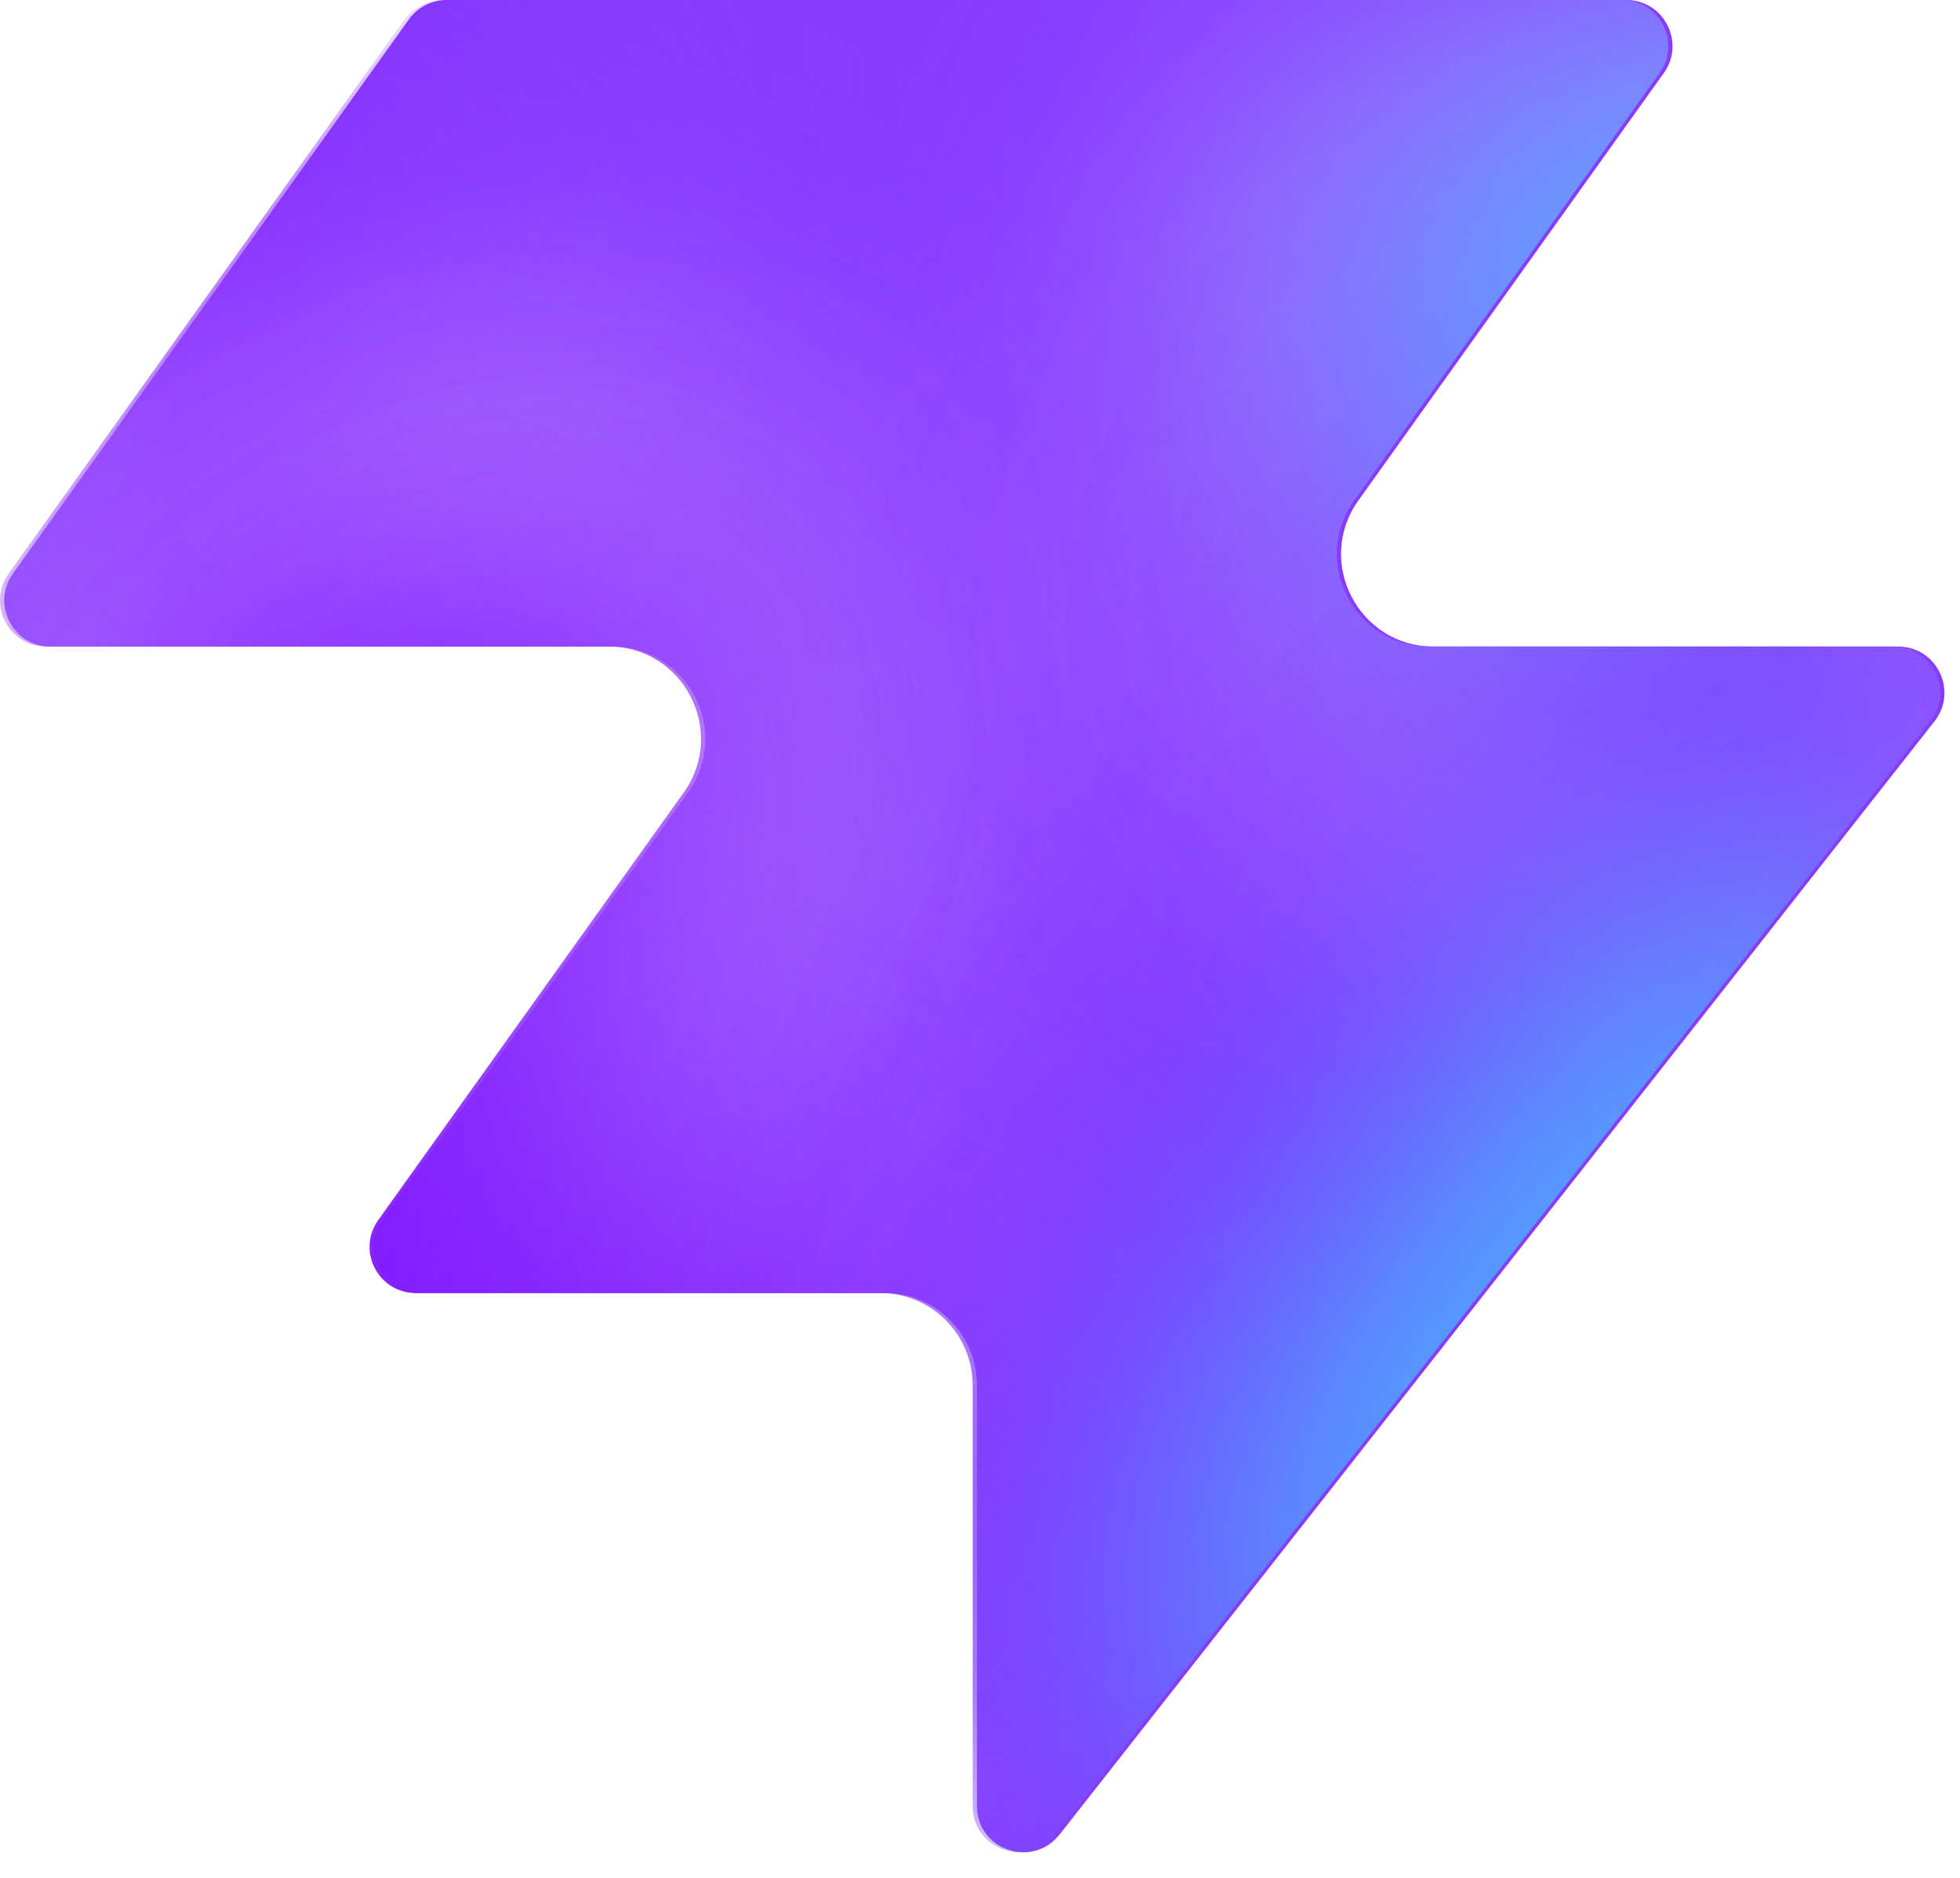
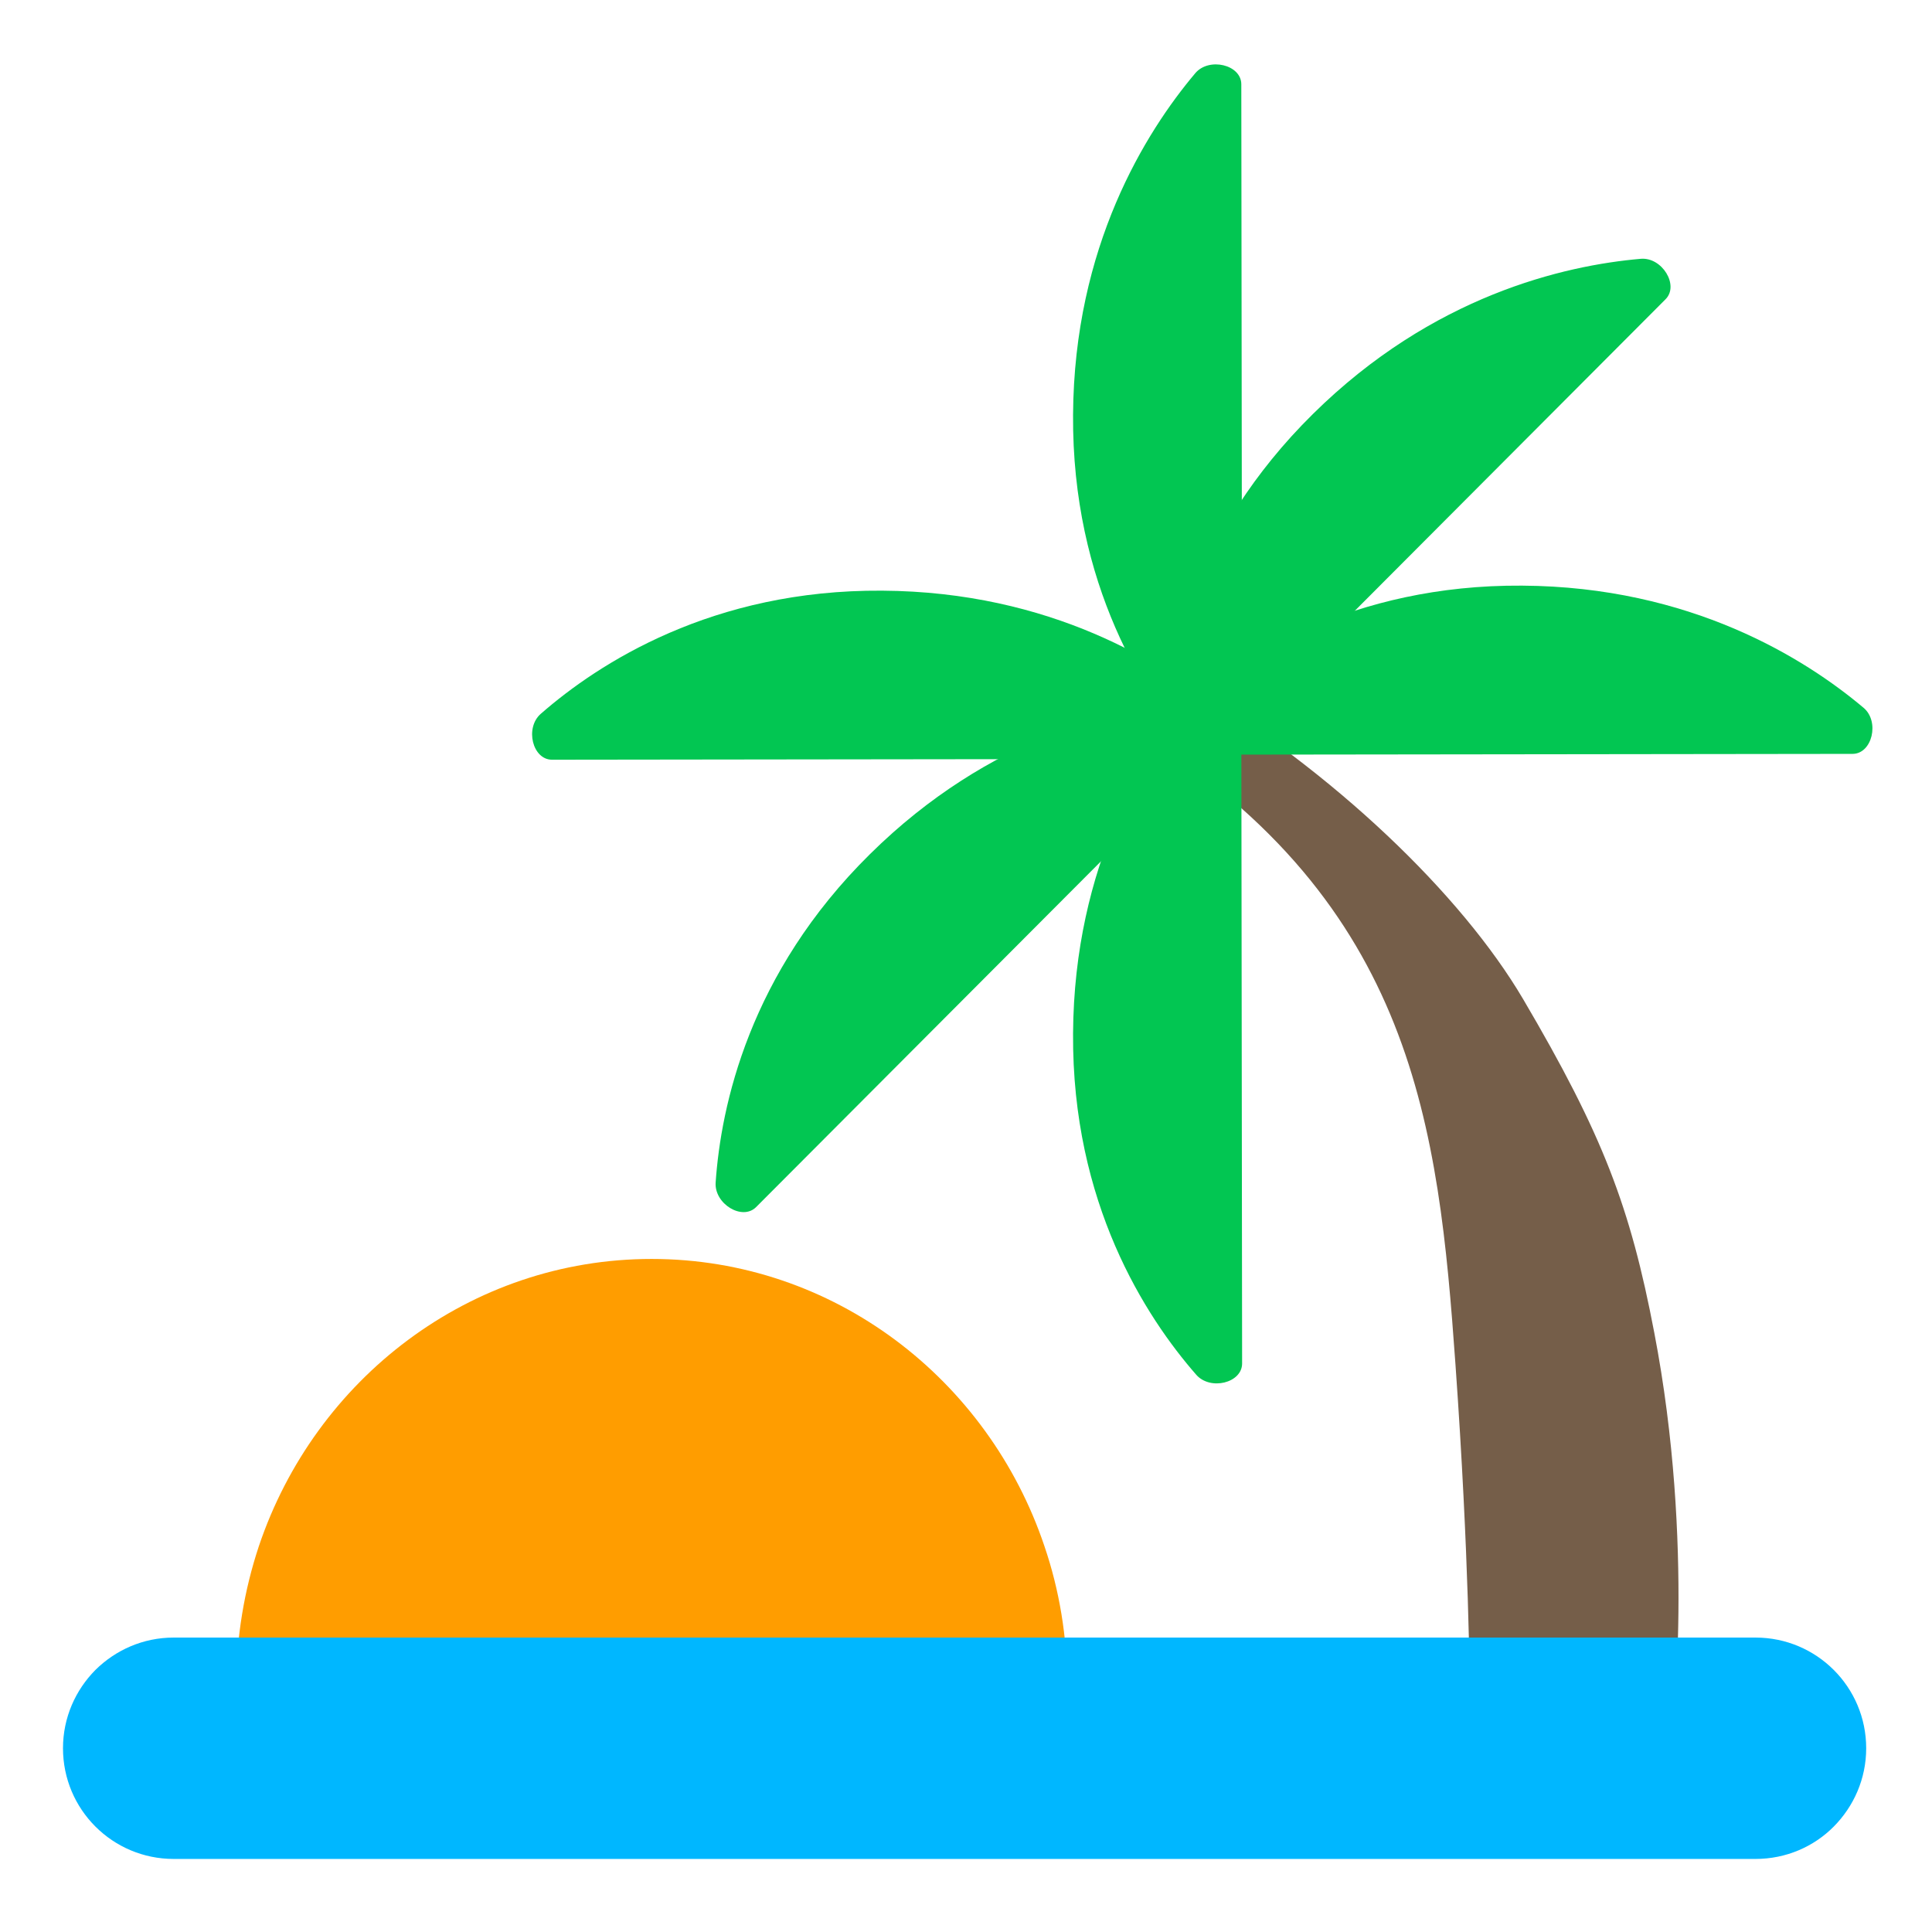
- <svg xmlns="http://www.w3.org/2000/svg" width="48" height="46" fill="none" viewBox="0 0 48 46">
-   <path fill="#863bff" d="M25.946 44.938c-.664.845-2.021.375-2.021-.698V33.937a2.26 2.26 0 0 0-2.262-2.262H10.287c-.92 0-1.456-1.04-.92-1.788l7.48-10.471c1.07-1.497 0-3.578-1.842-3.578H1.237c-.92 0-1.456-1.04-.92-1.788L10.013.474c.214-.297.556-.474.92-.474h28.894c.92 0 1.456 1.04.92 1.788l-7.48 10.471c-1.07 1.498 0 3.579 1.842 3.579h11.377c.943 0 1.473 1.088.89 1.83L25.947 44.94z" style="fill:#863bff;fill:color(display-p3 .525 .23 1);fill-opacity:1" />
-   <mask id="a" width="48" height="46" x="0" y="0" maskUnits="userSpaceOnUse" style="mask-type:alpha">
-     <path fill="#000" d="M25.842 44.938c-.664.844-2.021.375-2.021-.698V33.937a2.26 2.26 0 0 0-2.262-2.262H10.183c-.92 0-1.456-1.04-.92-1.788l7.48-10.471c1.07-1.498 0-3.579-1.842-3.579H1.133c-.92 0-1.456-1.04-.92-1.787L9.91.473c.214-.297.556-.474.92-.474h28.894c.92 0 1.456 1.04.92 1.788l-7.48 10.471c-1.07 1.498 0 3.578 1.842 3.578h11.377c.943 0 1.473 1.088.89 1.832L25.843 44.94z" style="fill:#000;fill-opacity:1" />
-   </mask>
-   <g mask="url(#a)">
-     <g filter="url(#b)">
-       <ellipse cx="5.508" cy="14.704" fill="#ede6ff" rx="5.508" ry="14.704" style="fill:#ede6ff;fill:color(display-p3 .927 .903 1);fill-opacity:1" transform="matrix(.00324 1 1 -.00324 -4.47 31.516)" />
-     </g>
-     <g filter="url(#c)">
-       <ellipse cx="10.399" cy="29.851" fill="#ede6ff" rx="10.399" ry="29.851" style="fill:#ede6ff;fill:color(display-p3 .927 .903 1);fill-opacity:1" transform="matrix(.00324 1 1 -.00324 -39.328 7.883)" />
-     </g>
-     <g filter="url(#d)">
-       <ellipse cx="5.508" cy="30.487" fill="#7e14ff" rx="5.508" ry="30.487" style="fill:#7e14ff;fill:color(display-p3 .492 .077 1);fill-opacity:1" transform="rotate(89.814 -25.913 -14.639)scale(1 -1)" />
-     </g>
-     <g filter="url(#e)">
-       <ellipse cx="5.508" cy="30.599" fill="#7e14ff" rx="5.508" ry="30.599" style="fill:#7e14ff;fill:color(display-p3 .492 .077 1);fill-opacity:1" transform="rotate(89.814 -32.644 -3.334)scale(1 -1)" />
-     </g>
-     <g filter="url(#f)">
-       <ellipse cx="5.508" cy="30.599" fill="#7e14ff" rx="5.508" ry="30.599" style="fill:#7e14ff;fill:color(display-p3 .492 .077 1);fill-opacity:1" transform="matrix(.00324 1 1 -.00324 -34.34 30.47)" />
-     </g>
-     <g filter="url(#g)">
-       <ellipse cx="14.072" cy="22.078" fill="#ede6ff" rx="14.072" ry="22.078" style="fill:#ede6ff;fill:color(display-p3 .927 .903 1);fill-opacity:1" transform="rotate(93.35 24.506 48.493)scale(-1 1)" />
-     </g>
-     <g filter="url(#h)">
-       <ellipse cx="3.47" cy="21.501" fill="#7e14ff" rx="3.47" ry="21.501" style="fill:#7e14ff;fill:color(display-p3 .492 .077 1);fill-opacity:1" transform="rotate(89.009 28.708 47.59)scale(-1 1)" />
-     </g>
-     <g filter="url(#i)">
-       <ellipse cx="3.47" cy="21.501" fill="#7e14ff" rx="3.47" ry="21.501" style="fill:#7e14ff;fill:color(display-p3 .492 .077 1);fill-opacity:1" transform="rotate(89.009 28.708 47.59)scale(-1 1)" />
-     </g>
-     <g filter="url(#j)">
-       <ellipse cx=".387" cy="8.972" fill="#7e14ff" rx="4.407" ry="29.108" style="fill:#7e14ff;fill:color(display-p3 .492 .077 1);fill-opacity:1" transform="rotate(39.51 .387 8.972)" />
-     </g>
-     <g filter="url(#k)">
-       <ellipse cx="47.523" cy="-6.092" fill="#7e14ff" rx="4.407" ry="29.108" style="fill:#7e14ff;fill:color(display-p3 .492 .077 1);fill-opacity:1" transform="rotate(37.892 47.523 -6.092)" />
-     </g>
-     <g filter="url(#l)">
-       <ellipse cx="41.412" cy="6.333" fill="#47bfff" rx="5.971" ry="9.665" style="fill:#47bfff;fill:color(display-p3 .28 .748 1);fill-opacity:1" transform="rotate(37.892 41.412 6.333)" />
-     </g>
-     <g filter="url(#m)">
-       <ellipse cx="-1.879" cy="38.332" fill="#7e14ff" rx="4.407" ry="29.108" style="fill:#7e14ff;fill:color(display-p3 .492 .077 1);fill-opacity:1" transform="rotate(37.892 -1.88 38.332)" />
-     </g>
-     <g filter="url(#n)">
-       <ellipse cx="-1.879" cy="38.332" fill="#7e14ff" rx="4.407" ry="29.108" style="fill:#7e14ff;fill:color(display-p3 .492 .077 1);fill-opacity:1" transform="rotate(37.892 -1.88 38.332)" />
-     </g>
-     <g filter="url(#o)">
-       <ellipse cx="35.651" cy="29.907" fill="#7e14ff" rx="4.407" ry="29.108" style="fill:#7e14ff;fill:color(display-p3 .492 .077 1);fill-opacity:1" transform="rotate(37.892 35.651 29.907)" />
-     </g>
-     <g filter="url(#p)">
-       <ellipse cx="38.418" cy="32.4" fill="#47bfff" rx="5.971" ry="15.297" style="fill:#47bfff;fill:color(display-p3 .28 .748 1);fill-opacity:1" transform="rotate(37.892 38.418 32.4)" />
-     </g>
-   </g>
-   <defs>
-     <filter id="b" width="60.045" height="41.654" x="-19.77" y="16.149" color-interpolation-filters="sRGB" filterUnits="userSpaceOnUse">
-       <feFlood flood-opacity="0" result="BackgroundImageFix" />
-       <feBlend in="SourceGraphic" in2="BackgroundImageFix" result="shape" />
-       <feGaussianBlur result="effect1_foregroundBlur_2002_17158" stdDeviation="7.659" />
-     </filter>
-     <filter id="c" width="90.34" height="51.437" x="-54.613" y="-7.533" color-interpolation-filters="sRGB" filterUnits="userSpaceOnUse">
-       <feFlood flood-opacity="0" result="BackgroundImageFix" />
-       <feBlend in="SourceGraphic" in2="BackgroundImageFix" result="shape" />
-       <feGaussianBlur result="effect1_foregroundBlur_2002_17158" stdDeviation="7.659" />
-     </filter>
-     <filter id="d" width="79.355" height="29.4" x="-49.64" y="2.03" color-interpolation-filters="sRGB" filterUnits="userSpaceOnUse">
-       <feFlood flood-opacity="0" result="BackgroundImageFix" />
-       <feBlend in="SourceGraphic" in2="BackgroundImageFix" result="shape" />
-       <feGaussianBlur result="effect1_foregroundBlur_2002_17158" stdDeviation="4.596" />
-     </filter>
-     <filter id="e" width="79.579" height="29.4" x="-45.045" y="20.029" color-interpolation-filters="sRGB" filterUnits="userSpaceOnUse">
-       <feFlood flood-opacity="0" result="BackgroundImageFix" />
-       <feBlend in="SourceGraphic" in2="BackgroundImageFix" result="shape" />
-       <feGaussianBlur result="effect1_foregroundBlur_2002_17158" stdDeviation="4.596" />
-     </filter>
-     <filter id="f" width="79.579" height="29.4" x="-43.513" y="21.178" color-interpolation-filters="sRGB" filterUnits="userSpaceOnUse">
-       <feFlood flood-opacity="0" result="BackgroundImageFix" />
-       <feBlend in="SourceGraphic" in2="BackgroundImageFix" result="shape" />
-       <feGaussianBlur result="effect1_foregroundBlur_2002_17158" stdDeviation="4.596" />
-     </filter>
-     <filter id="g" width="74.749" height="58.852" x="15.756" y="-17.901" color-interpolation-filters="sRGB" filterUnits="userSpaceOnUse">
-       <feFlood flood-opacity="0" result="BackgroundImageFix" />
-       <feBlend in="SourceGraphic" in2="BackgroundImageFix" result="shape" />
-       <feGaussianBlur result="effect1_foregroundBlur_2002_17158" stdDeviation="7.659" />
-     </filter>
-     <filter id="h" width="61.377" height="25.362" x="23.548" y="2.284" color-interpolation-filters="sRGB" filterUnits="userSpaceOnUse">
-       <feFlood flood-opacity="0" result="BackgroundImageFix" />
-       <feBlend in="SourceGraphic" in2="BackgroundImageFix" result="shape" />
-       <feGaussianBlur result="effect1_foregroundBlur_2002_17158" stdDeviation="4.596" />
-     </filter>
-     <filter id="i" width="61.377" height="25.362" x="23.548" y="2.284" color-interpolation-filters="sRGB" filterUnits="userSpaceOnUse">
-       <feFlood flood-opacity="0" result="BackgroundImageFix" />
-       <feBlend in="SourceGraphic" in2="BackgroundImageFix" result="shape" />
-       <feGaussianBlur result="effect1_foregroundBlur_2002_17158" stdDeviation="4.596" />
-     </filter>
-     <filter id="j" width="56.045" height="63.649" x="-27.636" y="-22.853" color-interpolation-filters="sRGB" filterUnits="userSpaceOnUse">
-       <feFlood flood-opacity="0" result="BackgroundImageFix" />
-       <feBlend in="SourceGraphic" in2="BackgroundImageFix" result="shape" />
-       <feGaussianBlur result="effect1_foregroundBlur_2002_17158" stdDeviation="4.596" />
-     </filter>
-     <filter id="k" width="54.814" height="64.646" x="20.116" y="-38.415" color-interpolation-filters="sRGB" filterUnits="userSpaceOnUse">
-       <feFlood flood-opacity="0" result="BackgroundImageFix" />
-       <feBlend in="SourceGraphic" in2="BackgroundImageFix" result="shape" />
-       <feGaussianBlur result="effect1_foregroundBlur_2002_17158" stdDeviation="4.596" />
-     </filter>
-     <filter id="l" width="33.541" height="35.313" x="24.641" y="-11.323" color-interpolation-filters="sRGB" filterUnits="userSpaceOnUse">
-       <feFlood flood-opacity="0" result="BackgroundImageFix" />
-       <feBlend in="SourceGraphic" in2="BackgroundImageFix" result="shape" />
-       <feGaussianBlur result="effect1_foregroundBlur_2002_17158" stdDeviation="4.596" />
-     </filter>
-     <filter id="m" width="54.814" height="64.646" x="-29.286" y="6.009" color-interpolation-filters="sRGB" filterUnits="userSpaceOnUse">
-       <feFlood flood-opacity="0" result="BackgroundImageFix" />
-       <feBlend in="SourceGraphic" in2="BackgroundImageFix" result="shape" />
-       <feGaussianBlur result="effect1_foregroundBlur_2002_17158" stdDeviation="4.596" />
-     </filter>
-     <filter id="n" width="54.814" height="64.646" x="-29.286" y="6.009" color-interpolation-filters="sRGB" filterUnits="userSpaceOnUse">
-       <feFlood flood-opacity="0" result="BackgroundImageFix" />
-       <feBlend in="SourceGraphic" in2="BackgroundImageFix" result="shape" />
-       <feGaussianBlur result="effect1_foregroundBlur_2002_17158" stdDeviation="4.596" />
-     </filter>
-     <filter id="o" width="54.814" height="64.646" x="8.244" y="-2.416" color-interpolation-filters="sRGB" filterUnits="userSpaceOnUse">
-       <feFlood flood-opacity="0" result="BackgroundImageFix" />
-       <feBlend in="SourceGraphic" in2="BackgroundImageFix" result="shape" />
-       <feGaussianBlur result="effect1_foregroundBlur_2002_17158" stdDeviation="4.596" />
-     </filter>
-     <filter id="p" width="39.409" height="43.623" x="18.713" y="10.588" color-interpolation-filters="sRGB" filterUnits="userSpaceOnUse">
-       <feFlood flood-opacity="0" result="BackgroundImageFix" />
-       <feBlend in="SourceGraphic" in2="BackgroundImageFix" result="shape" />
-       <feGaussianBlur result="effect1_foregroundBlur_2002_17158" stdDeviation="4.596" />
-     </filter>
-   </defs>
+ <svg xmlns="http://www.w3.org/2000/svg" width="800px" height="800px" viewBox="0 0 1024 1024" class="icon" version="1.1">
+   <path d="M885.76 921.28h-106.56l-0.32-26.773c0.107-0.747-0.107-68.267-7.467-171.52-8.96-125.653-21.76-243.413-167.573-334.827l24.533-26.027c78.72 46.933 146.24 112 178.88 167.36 42.347 72 56.853 110.293 69.547 176.853 21.653 112.64 9.493 211.307 8.96 214.933z" fill="#755E49" />
+   <path d="M565.653 893.404c0 14.933-1.387 29.44-4.053 43.52H129.28c-2.667-14.08-4.053-28.693-4.053-43.52 0-25.813 4.267-50.667 11.947-73.813 29.76-88.64 111.787-152.32 208.213-152.32 96.427 0 178.453 63.68 208.213 152.32 7.893 23.147 12.053 48 12.053 73.813z" fill="#FF9D00" />
+   <path d="M989.12 926.613c0 16.213-6.613 30.827-17.173 41.493-10.56 10.667-25.28 17.173-41.493 17.173h-838.4c-32.427 0-58.667-26.24-58.667-58.667 0-16.213 6.613-30.827 17.173-41.493 10.667-10.56 25.28-17.173 41.493-17.173h838.4c32.427 0 58.667 26.24 58.667 58.667z" fill="#00B7FF" />
+   <path d="M981.867 399.573c10.453 0 14.507-17.173 5.867-24.427-31.147-26.24-91.733-64.213-181.013-64.747-89.92-0.64-150.293 38.507-180.907 65.28-8.533 7.467-4.373 24.32 5.973 24.32l350.08-0.427z" fill="#02C652" />
+   <path d="M882.773 158.613c7.36-7.36-1.813-22.4-13.12-21.44-40.64 3.52-110.293 19.52-173.76 82.24-64 63.147-79.04 133.44-81.813 174.08-0.747 11.307 14.08 20.373 21.44 13.013l247.253-247.893z" fill="#02C652" />
+   <path d="M648 391.893c7.36-7.36-1.813-22.4-13.12-21.44-40.64 3.52-110.293 19.52-173.76 82.24-64 63.147-79.04 133.44-81.813 174.08-0.747 11.307 14.08 20.373 21.44 13.013l247.253-247.893z" fill="#02C652" />
+   <path d="M657.92 44.693c0-10.453-17.173-14.507-24.427-5.867-26.24 31.147-64.213 91.733-64.747 181.013-0.64 89.92 38.507 150.293 65.28 180.907 7.467 8.533 24.32 4.373 24.32-5.973l-0.427-350.08z" fill="#02C652" />
+   <path d="M657.92 372.587c0-10.453-17.173-14.507-24.427-5.867-26.24 31.147-64.213 91.733-64.747 181.013-0.64 89.92 38.507 150.293 65.28 180.907 7.467 8.533 24.32 4.373 24.32-5.973l-0.427-350.08z" fill="#02C652" />
+   <path d="M642.667 402.24c10.453 0 14.507-17.173 5.867-24.427-31.147-26.24-91.733-64.213-181.013-64.747-89.92-0.64-150.293 38.507-180.907 65.28-8.533 7.467-4.373 24.32 5.973 24.32l350.08-0.427z" fill="#02C652" />
</svg>
